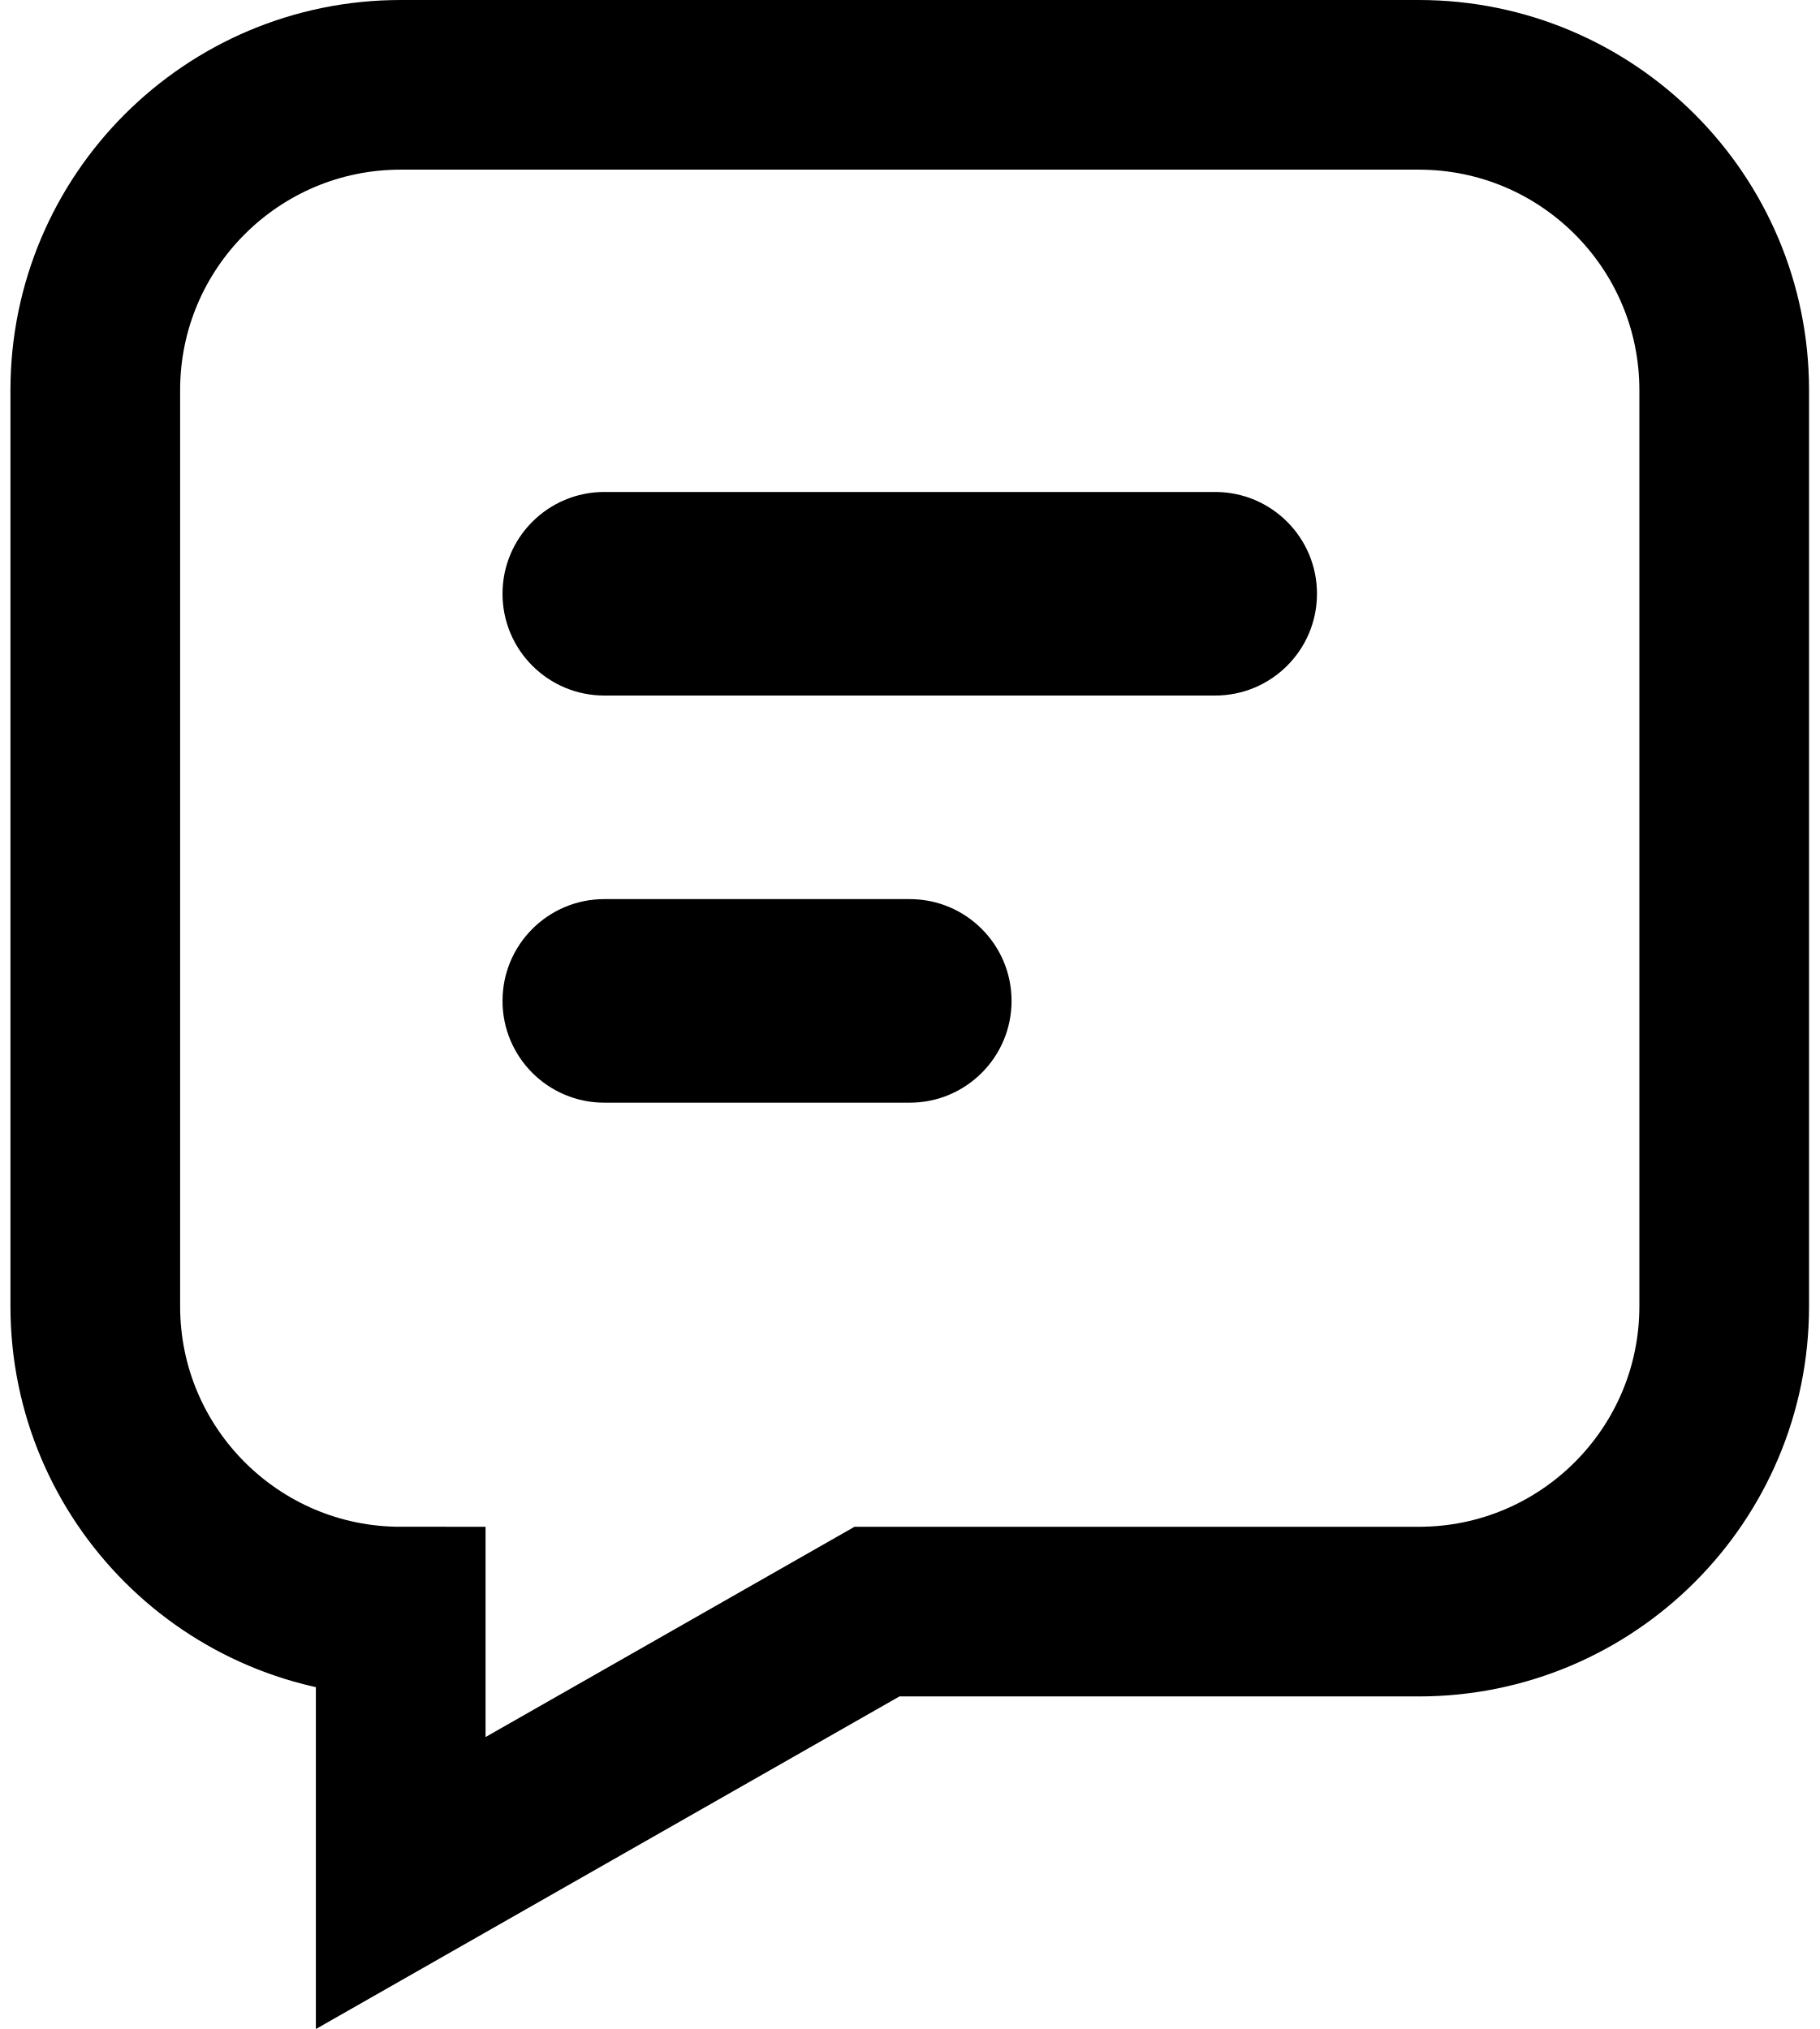
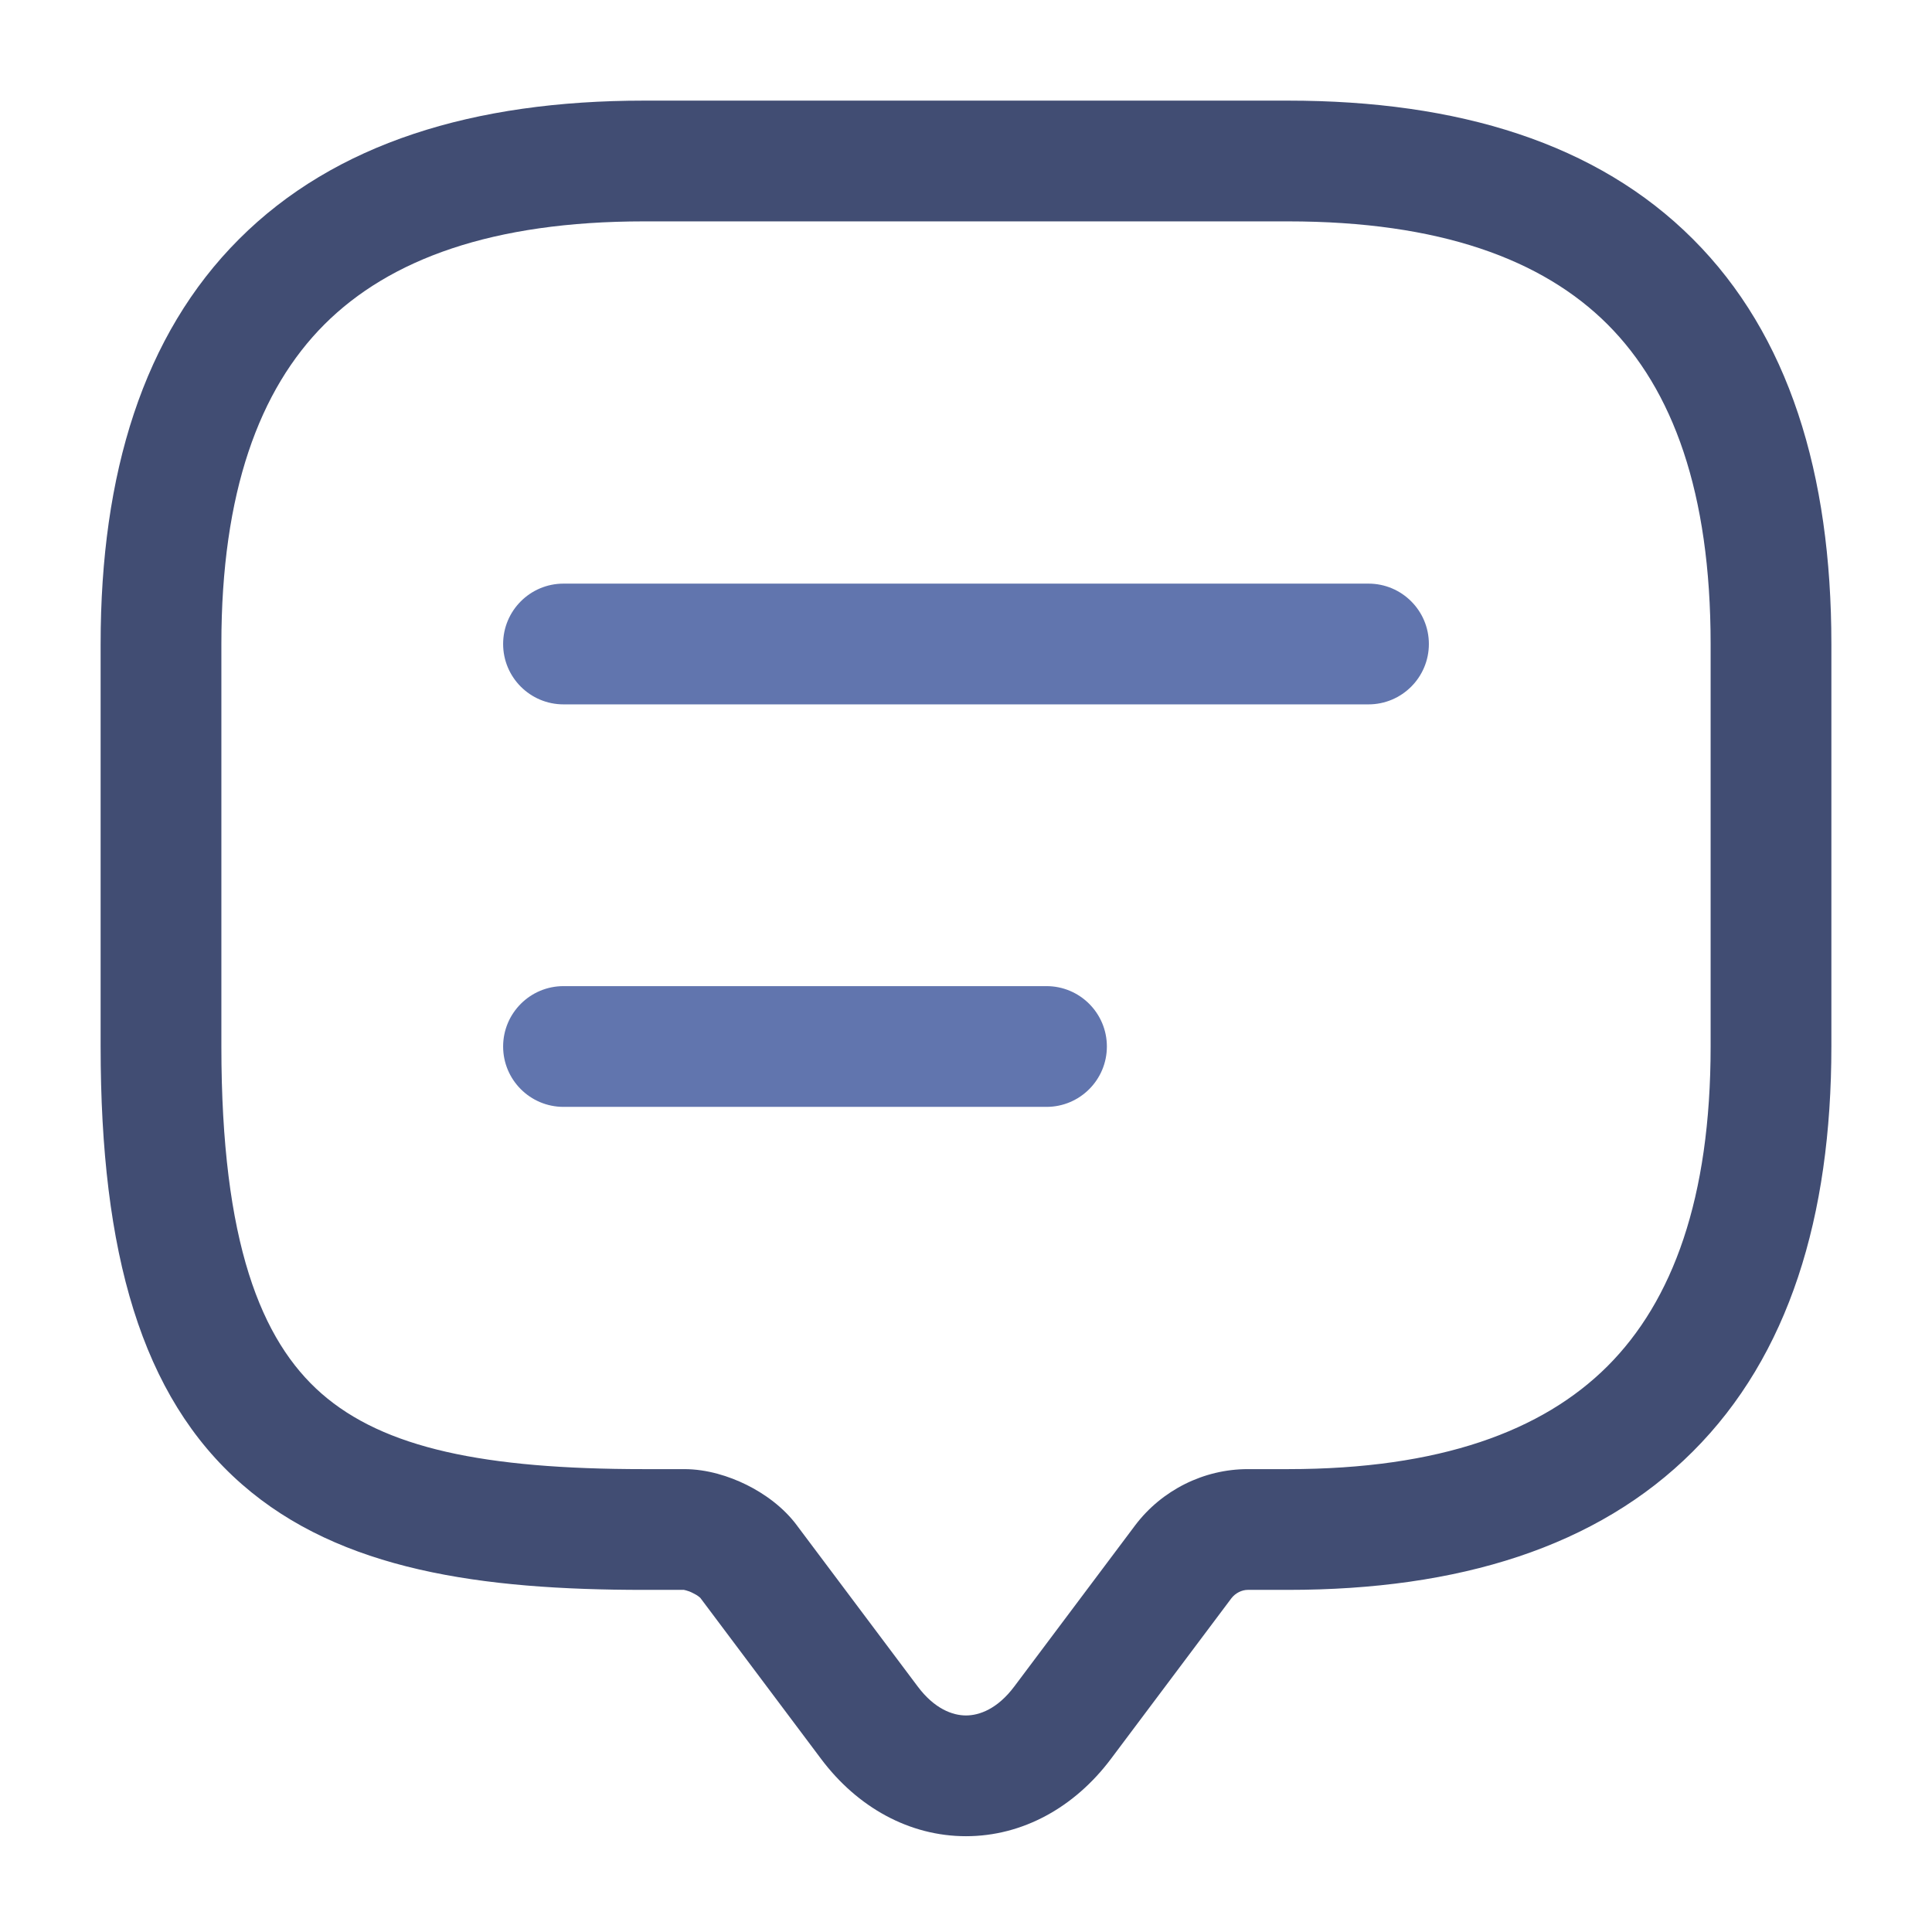
- <svg xmlns="http://www.w3.org/2000/svg" id="vector" width="26" height="29" viewBox="0 0 26.5 29.901">
-   <path fill="#00000000" d="M5.75,1.25h15A4.5,4.5 0,0 1,25.25 5.75L25.25,19.25a4.5,4.5 0,0 1,-4.5 4.5L12.767,23.75L5.75,27.75v-4A4.5,4.5 0,0 1,1.25 19.25L1.25,5.75A4.5,4.5 0,0 1,5.75 1.25Z" stroke-linecap="round" stroke="#000" stroke-width="2.5" id="path_0" />
-   <path fill="#000" d="M8.75,7.25L17.75,7.25A1.5,1.5 0,0 1,19.25 8.75L19.25,8.75A1.5,1.5 0,0 1,17.75 10.25L8.75,10.25A1.5,1.5 0,0 1,7.25 8.75L7.25,8.75A1.5,1.5 0,0 1,8.75 7.25z" id="path_1" />
-   <path fill="#000" d="M8.75,13.25L13.25,13.25A1.5,1.5 0,0 1,14.75 14.75L14.75,14.75A1.5,1.5 0,0 1,13.25 16.25L8.75,16.25A1.5,1.5 0,0 1,7.25 14.75L7.25,14.75A1.5,1.5 0,0 1,8.75 13.25z" id="path_2" />
+ <svg xmlns="http://www.w3.org/2000/svg" fill="none" version="1.1" width="24" height="24" viewBox="0 0 24 24">
+   <g>
+     <g>
+       <path d="M14.7,19.4C14.7,19.4,14.103,18.946,14.103,18.946C14.103,18.946,14.1,18.95,14.1,18.95C14.1,18.95,14.7,19.4,14.7,19.4C14.7,19.4,14.7,19.4,14.7,19.4ZM13.2,21.4C13.2,21.4,13.8,21.85,13.8,21.85C13.8,21.85,13.2,21.4,13.2,21.4C13.2,21.4,13.2,21.4,13.2,21.4ZM10.8,21.4C10.8,21.4,10.2,21.85,10.2,21.85C10.2,21.85,10.8,21.4,10.8,21.4C10.8,21.4,10.8,21.4,10.8,21.4ZM9.3,19.4C9.3,19.4,8.693,19.841,8.693,19.841C8.693,19.841,8.7,19.85,8.7,19.85C8.7,19.85,9.3,19.4,9.3,19.4C9.3,19.4,9.3,19.4,9.3,19.4ZM8.5,18.25C8.5,18.25,8,18.25,8,18.25C8,18.25,8,19.75,8,19.75C8,19.75,8.5,19.75,8.5,19.75C8.5,19.75,8.5,18.25,8.5,18.25C8.5,18.25,8.5,18.25,8.5,18.25ZM8,18.25C6.013,18.25,4.769,17.989,3.994,17.311C3.244,16.654,2.75,15.435,2.75,13C2.75,13,1.25,13,1.25,13C1.25,15.565,1.756,17.346,3.006,18.439C4.231,19.511,5.987,19.75,8,19.75C8,19.75,8,18.25,8,18.25C8,18.25,8,18.25,8,18.25ZM2.75,13C2.75,13,2.75,8,2.75,8C2.75,8,1.25,8,1.25,8C1.25,8,1.25,13,1.25,13C1.25,13,2.75,13,2.75,13C2.75,13,2.75,13,2.75,13ZM2.75,8C2.75,6.116,3.221,4.84,4.03,4.03C4.84,3.221,6.116,2.75,8,2.75C8,2.75,8,1.25,8,1.25C5.884,1.25,4.16,1.779,2.97,2.97C1.779,4.16,1.25,5.884,1.25,8C1.25,8,2.75,8,2.75,8C2.75,8,2.75,8,2.75,8ZM8,2.75C8,2.75,16,2.75,16,2.75C16,2.75,16,1.25,16,1.25C16,1.25,8,1.25,8,1.25C8,1.25,8,2.75,8,2.75C8,2.75,8,2.75,8,2.75ZM16,2.75C17.884,2.75,19.16,3.221,19.97,4.03C20.779,4.84,21.25,6.116,21.25,8C21.25,8,22.75,8,22.75,8C22.75,5.884,22.221,4.16,21.03,2.97C19.84,1.779,18.116,1.25,16,1.25C16,1.25,16,2.75,16,2.75C16,2.75,16,2.75,16,2.75ZM21.25,8C21.25,8,21.25,13,21.25,13C21.25,13,22.75,13,22.75,13C22.75,13,22.75,8,22.75,8C22.75,8,21.25,8,21.25,8C21.25,8,21.25,8,21.25,8ZM21.25,13C21.25,14.884,20.779,16.16,19.97,16.97C19.16,17.779,17.884,18.25,16,18.25C16,18.25,16,19.75,16,19.75C18.116,19.75,19.84,19.221,21.03,18.03C22.221,16.84,22.75,15.116,22.75,13C22.75,13,21.25,13,21.25,13C21.25,13,21.25,13,21.25,13ZM16,18.25C16,18.25,15.5,18.25,15.5,18.25C15.5,18.25,15.5,19.75,15.5,19.75C15.5,19.75,16,19.75,16,19.75C16,19.75,16,18.25,16,18.25C16,18.25,16,18.25,16,18.25ZM15.5,18.25C14.952,18.25,14.432,18.512,14.103,18.946C14.103,18.946,15.297,19.854,15.297,19.854C15.348,19.788,15.428,19.75,15.5,19.75C15.5,19.75,15.5,18.25,15.5,18.25C15.5,18.25,15.5,18.25,15.5,18.25ZM14.1,18.95C14.1,18.95,12.6,20.95,12.6,20.95C12.6,20.95,13.8,21.85,13.8,21.85C13.8,21.85,15.3,19.85,15.3,19.85C15.3,19.85,14.1,18.95,14.1,18.95C14.1,18.95,14.1,18.95,14.1,18.95ZM12.6,20.95C12.391,21.229,12.166,21.31,12,21.31C11.834,21.31,11.609,21.229,11.4,20.95C11.4,20.95,10.2,21.85,10.2,21.85C10.651,22.451,11.296,22.81,12,22.81C12.704,22.81,13.349,22.451,13.8,21.85C13.8,21.85,12.6,20.95,12.6,20.95C12.6,20.95,12.6,20.95,12.6,20.95ZM11.4,20.95C11.4,20.95,9.9,18.95,9.9,18.95C9.9,18.95,8.7,19.85,8.7,19.85C8.7,19.85,10.2,21.85,10.2,21.85C10.2,21.85,11.4,20.95,11.4,20.95C11.4,20.95,11.4,20.95,11.4,20.95ZM9.907,18.959C9.733,18.721,9.49,18.552,9.274,18.445C9.058,18.338,8.783,18.25,8.5,18.25C8.5,18.25,8.5,19.75,8.5,19.75C8.488,19.75,8.494,19.748,8.521,19.756C8.545,19.762,8.576,19.773,8.608,19.79C8.64,19.805,8.667,19.822,8.685,19.837C8.704,19.852,8.704,19.855,8.693,19.841C8.693,19.841,9.907,18.959,9.907,18.959C9.907,18.959,9.907,18.959,9.907,18.959Z" fill="#414D73" fill-opacity="1" />
+     </g>
+     <g>
+       <path d="M7,7.25C6.586,7.25,6.25,7.586,6.25,8C6.25,8.414,6.586,8.75,7,8.75C7,8.75,7,7.25,7,7.25C7,7.25,7,7.25,7,7.25ZM17,8.75C17.414,8.75,17.75,8.414,17.75,8C17.75,7.586,17.414,7.25,17,7.25C17,7.25,17,8.75,17,8.75C17,8.75,17,8.75,17,8.75ZM7,8.75C7,8.75,17,8.75,17,8.75C17,8.75,17,7.25,17,7.25C17,7.25,7,7.25,7,7.25C7,7.25,7,8.75,7,8.75C7,8.75,7,8.75,7,8.75Z" fill="#6175AE" fill-opacity="1" />
+     </g>
+     <g>
+       <path d="M7,12.25C6.586,12.25,6.25,12.586,6.25,13C6.25,13.414,6.586,13.75,7,13.75C7,13.75,7,12.25,7,12.25C7,12.25,7,12.25,7,12.25ZM13,13.75C13.414,13.75,13.75,13.414,13.75,13C13.75,12.586,13.414,12.25,13,12.25C13,12.25,13,13.75,13,13.75C13,13.75,13,13.75,13,13.75ZM7,13.75C7,13.75,13,13.75,13,13.75C13,13.75,13,12.25,13,12.25C13,12.25,7,12.25,7,12.25C7,12.25,7,13.75,7,13.75C7,13.75,7,13.75,7,13.75Z" fill="#6175AE" fill-opacity="1" />
+     </g>
+     <g style="opacity:0;" />
+   </g>
</svg>
